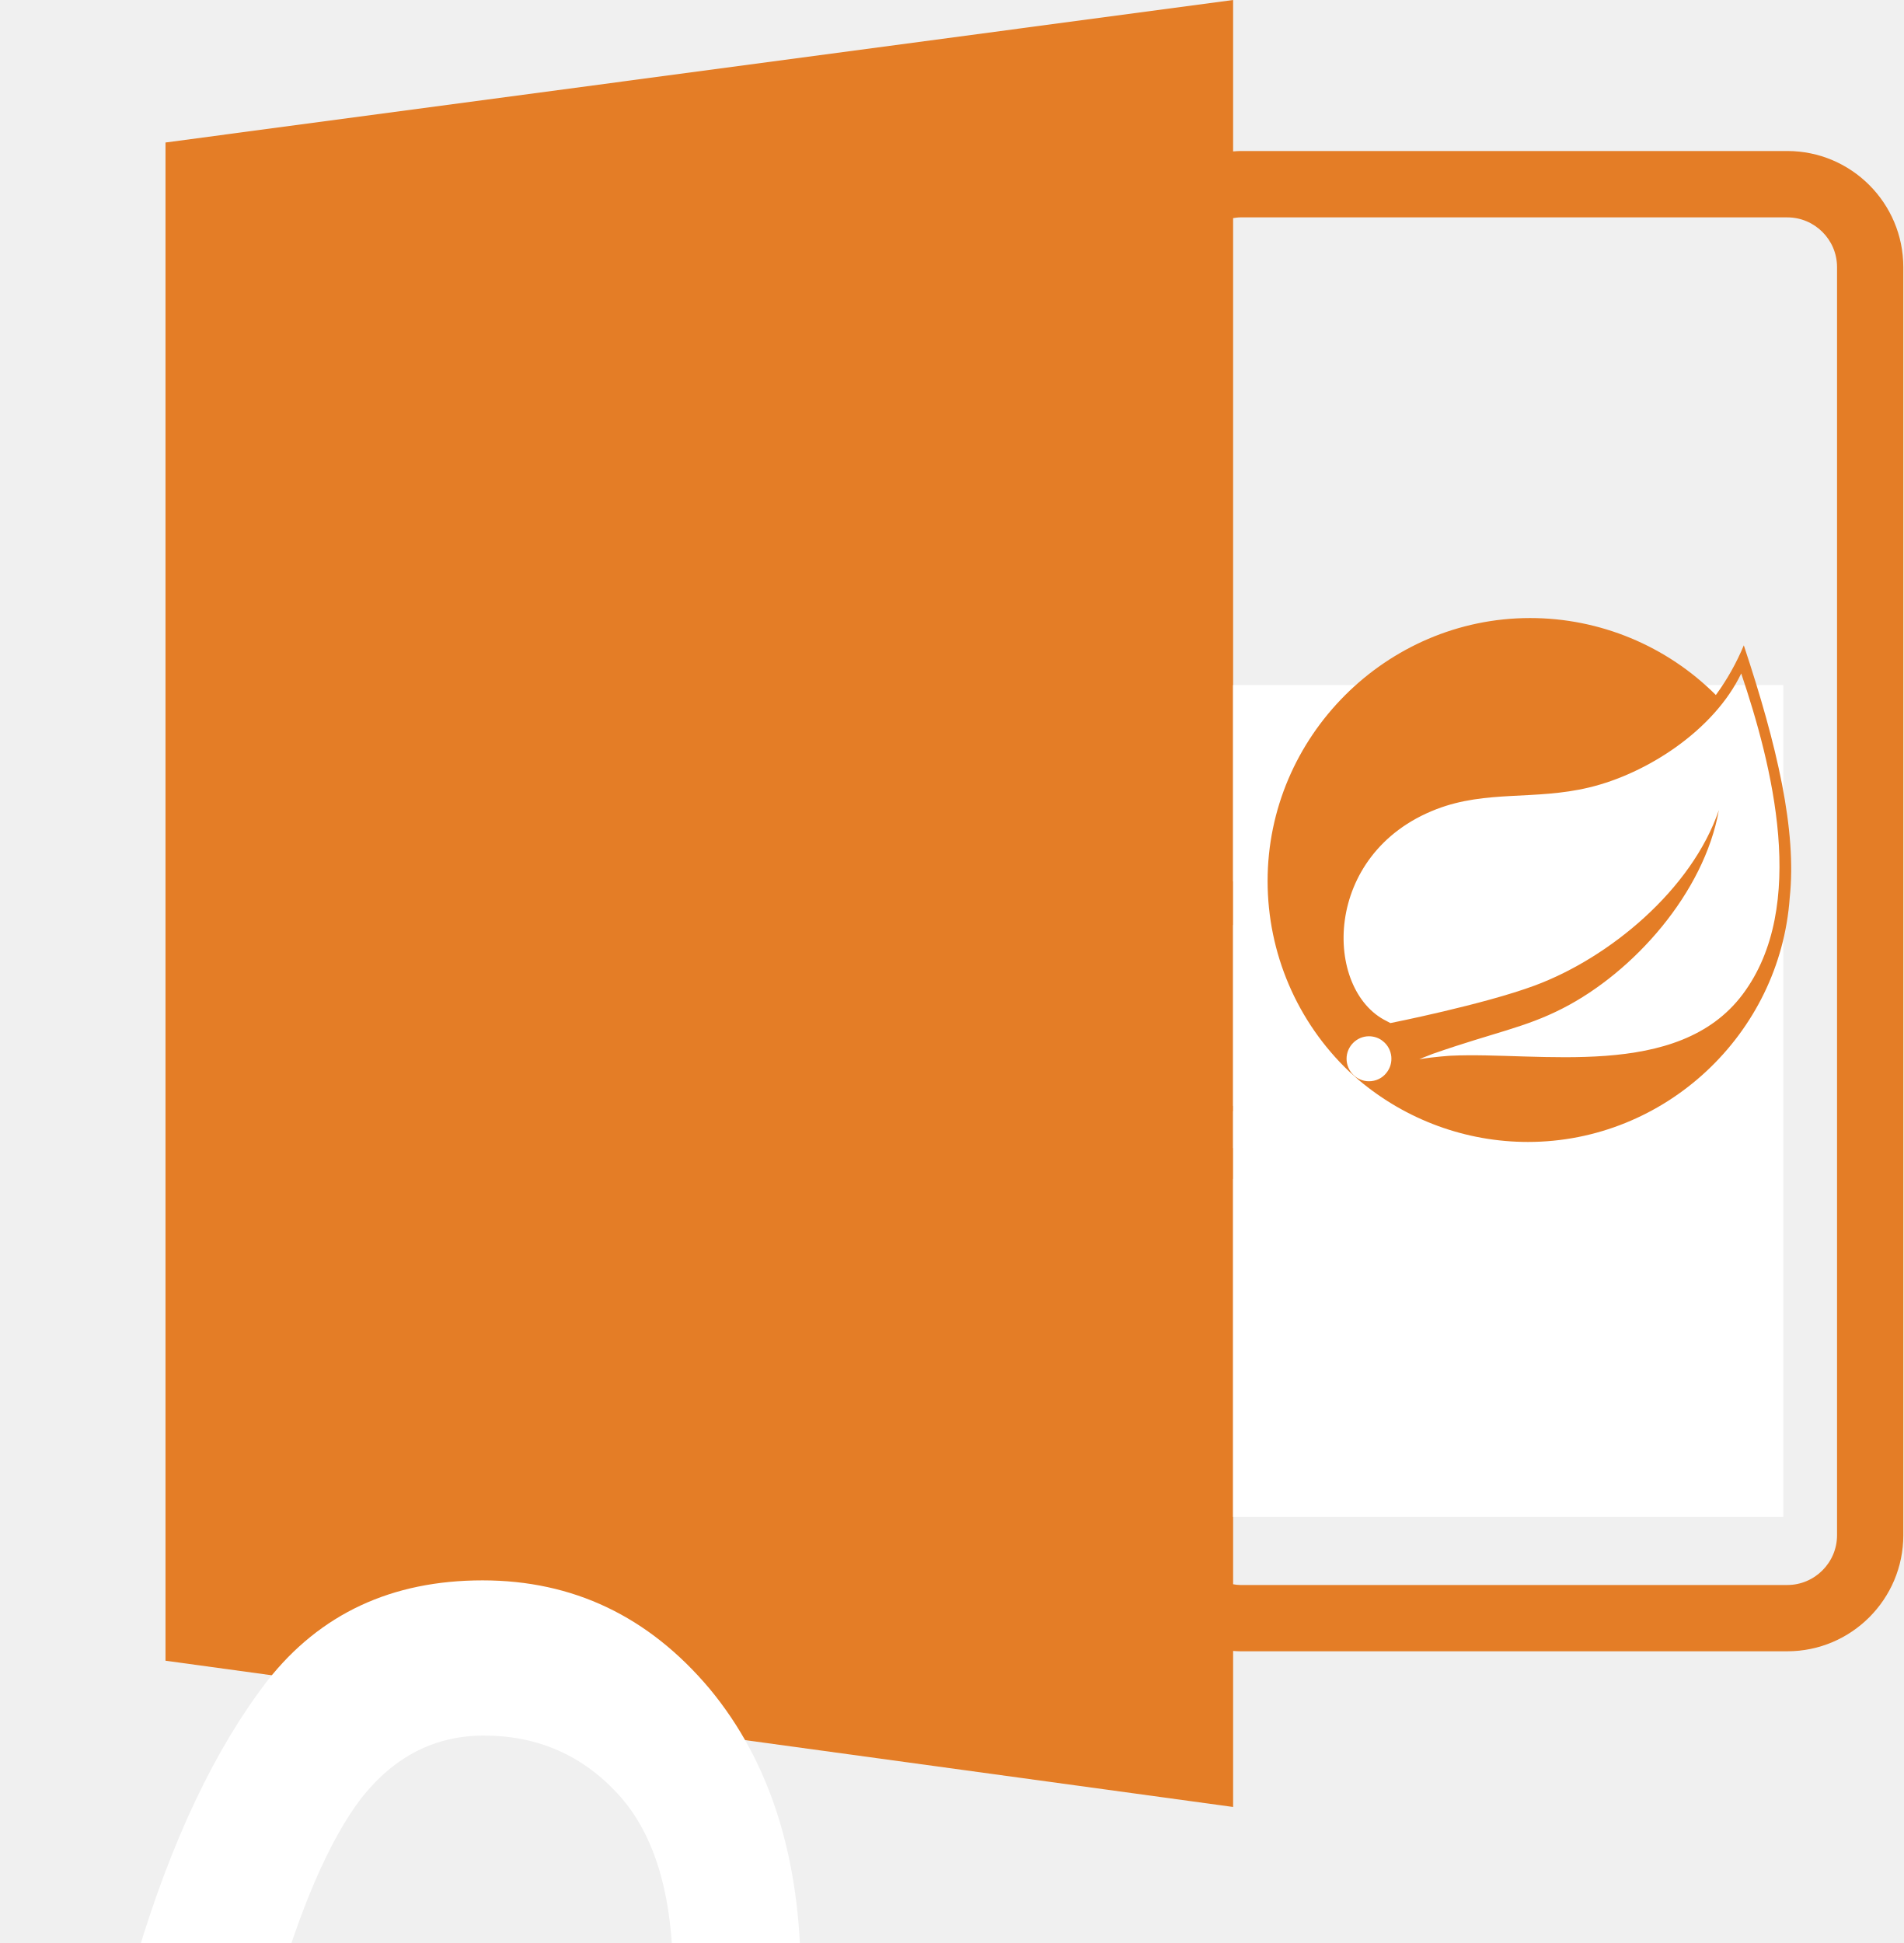
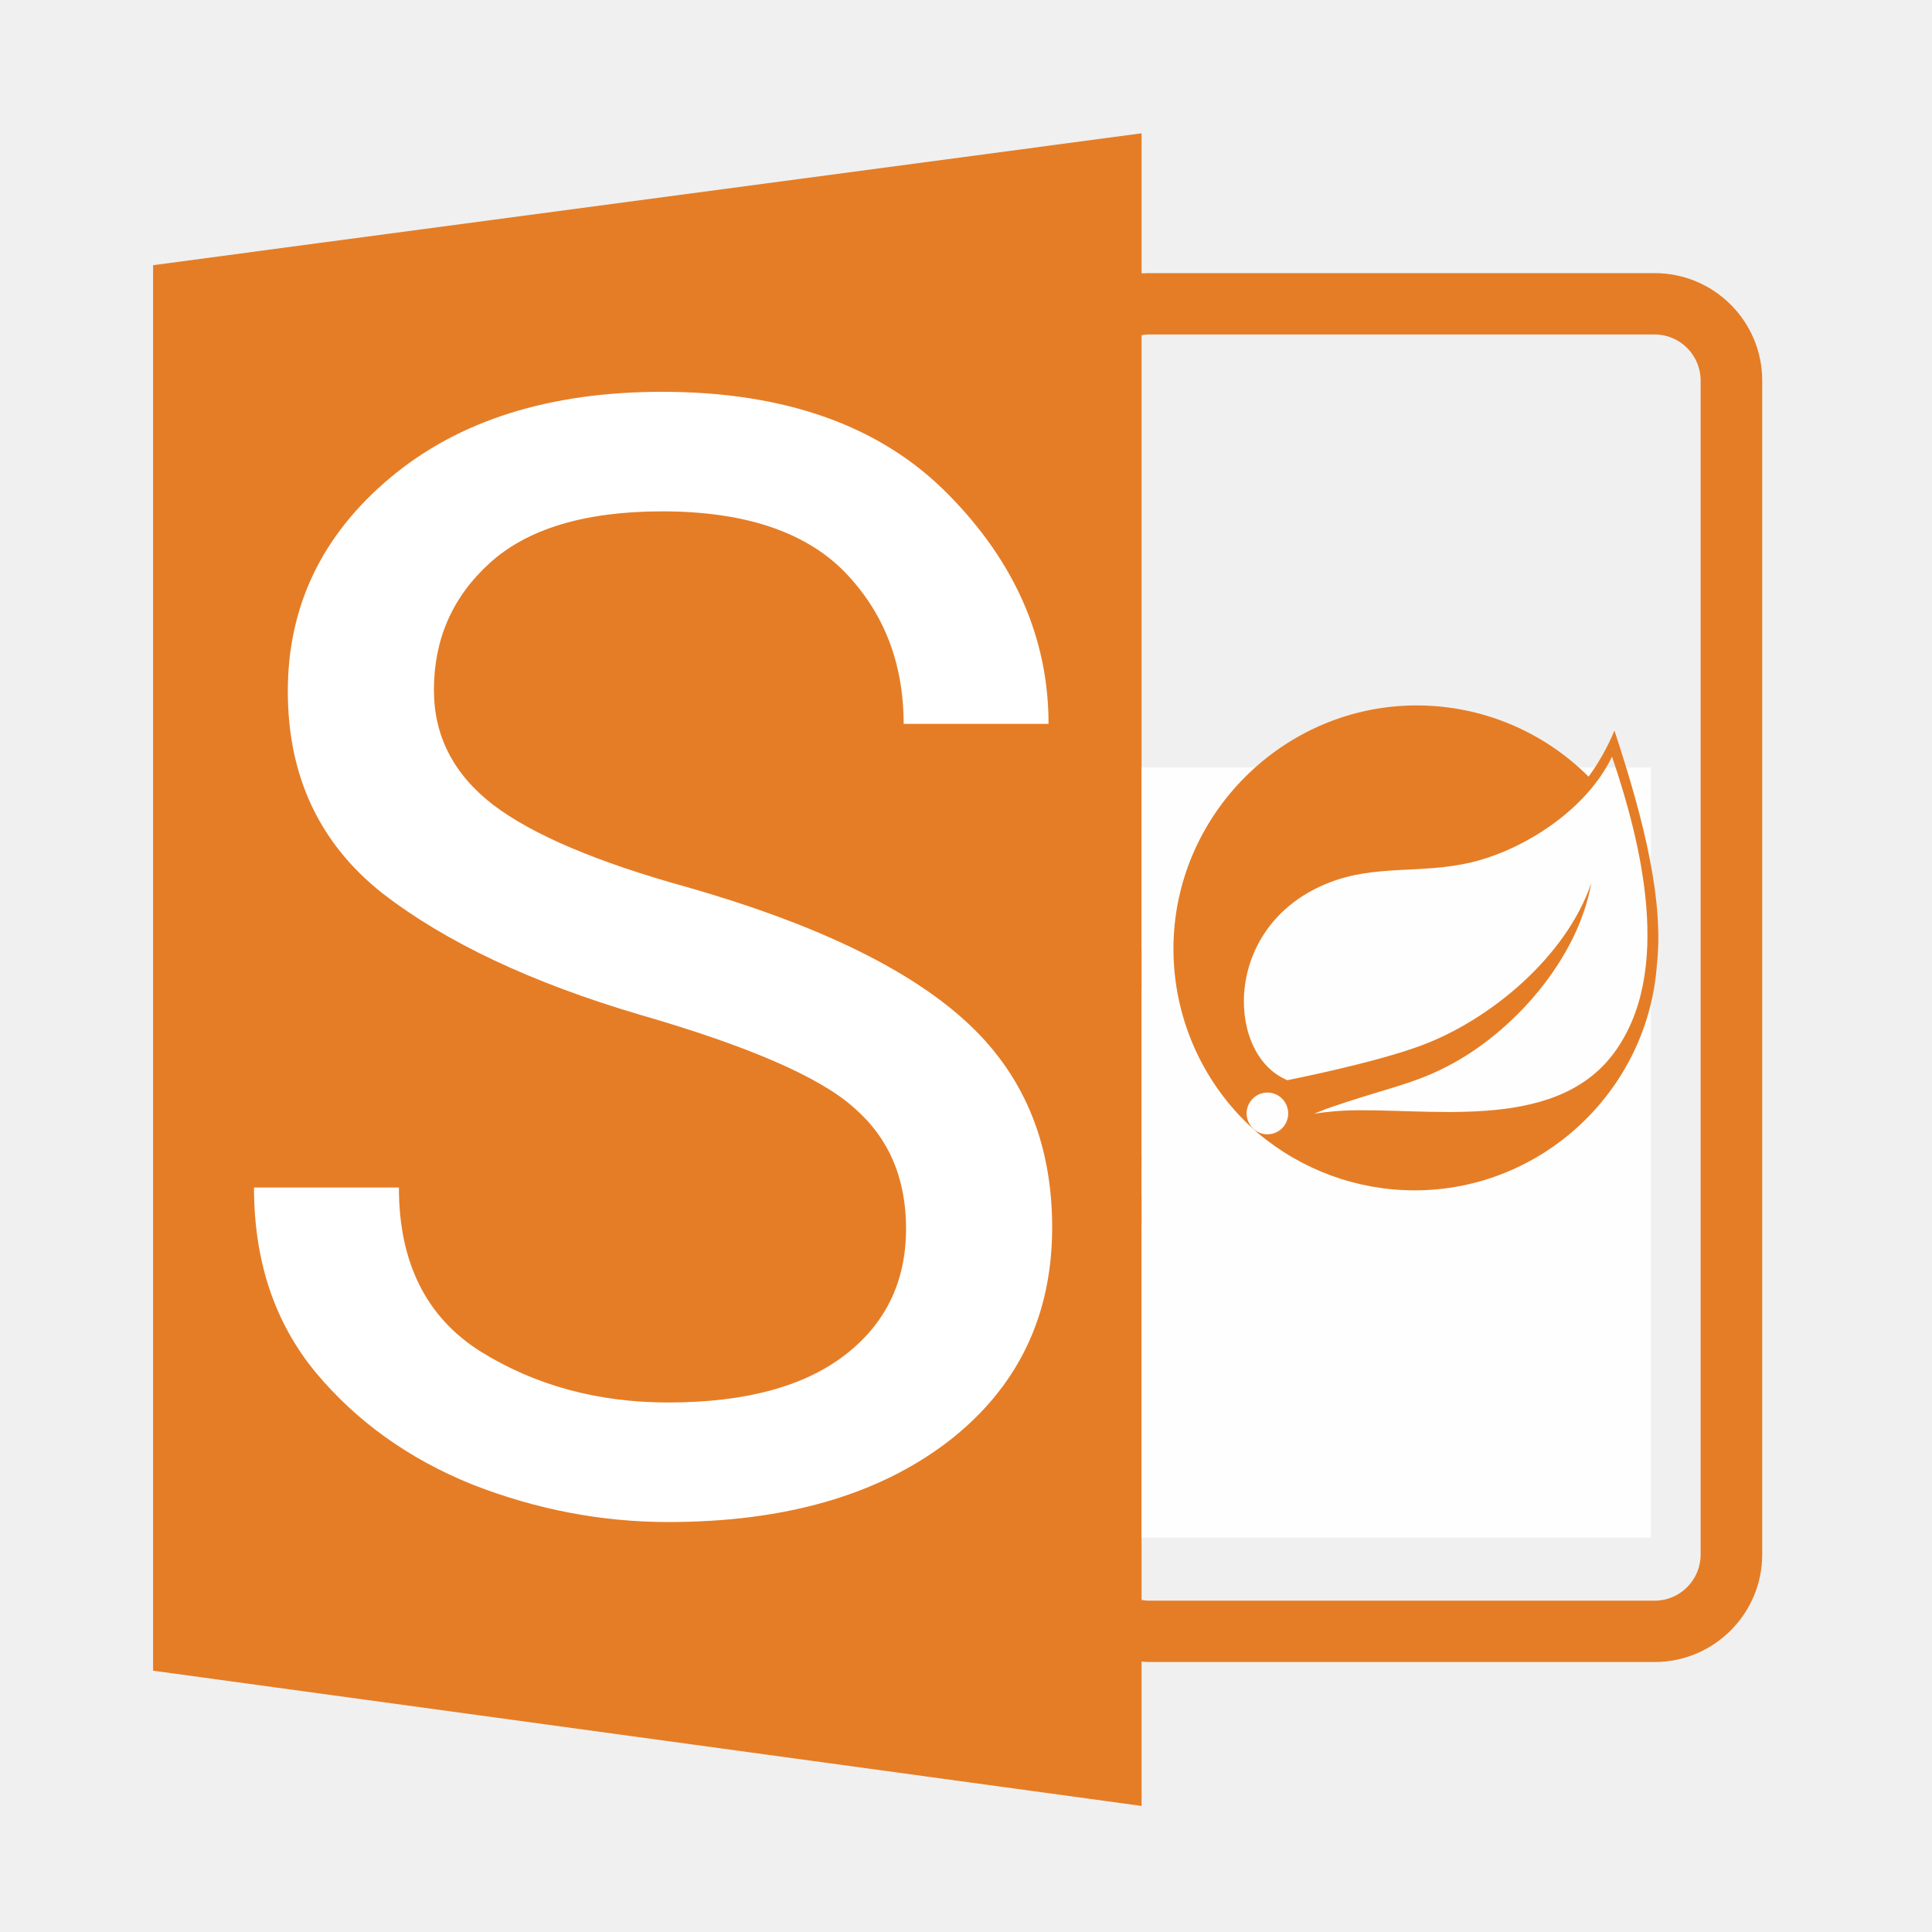
- <svg xmlns="http://www.w3.org/2000/svg" viewBox="0 0 30.402 31.034" height="31.034" width="30.402" xml:space="preserve" id="svg2" version="1.1">
-   <defs id="defs6">
-     <clipPath id="clipPath18" clipPathUnits="userSpaceOnUse">
-       <path id="path16" d="M 0,25 H 25 V 0 H 0 Z" />
-     </clipPath>
-   </defs>
-   <g transform="matrix(1.333333,0,0,-1.333333,0,31.0344)" id="g10">
-     <g id="g12">
-       <g clip-path="url(#clipPath18)" id="g14">
-         <g transform="translate(11.4834,13.9282)" id="g20">
-           <path id="path22" style="fill:#e47d26;fill-opacity:1;fill-rule:nonzero;stroke:none" d="m 0,0 c -0.245,-0.004 -0.41,-0.03 -0.496,-0.055 v -1.528 c 0.102,-0.023 0.227,-0.031 0.401,-0.032 C 0.552,-1.619 0.959,-1.3 0.959,-0.758 0.959,-0.271 0.609,0.012 0,0" />
-         </g>
-         <g transform="translate(22.0078,4.8848)" id="g24">
-           <path id="path26" style="fill:#e47d26;fill-opacity:1;fill-rule:nonzero;stroke:none" d="m 0,0 c 0,-0.328 -0.268,-0.596 -0.596,-0.596 h -6.553 c -0.03,0 -0.058,0.004 -0.086,0.009 v 4.856 c 0.446,-0.062 1.066,-0.098 1.92,-0.098 2.372,0 3.413,0.435 3.584,0.619 0.171,0.185 -0.053,0.33 -0.053,0.33 0,0 0.079,-0.093 -0.026,-0.198 C -1.915,4.817 -2.878,4.554 -4.42,4.475 -5.491,4.419 -6.625,4.511 -7.235,4.638 V 5.08 c 0.206,0.057 0.404,0.092 0.404,0.092 -0.035,-0.004 -0.2,-0.01 -0.404,-0.029 V 7.31 C -6.894,7.141 -6.184,7.042 -5.11,7.08 -3.234,7.147 -3.014,7.5 -2.818,7.67 -3.905,7.374 -6.79,7.393 -6.812,7.611 c -0.018,0.217 0.89,0.395 0.89,0.395 0,0 -0.881,-10e-4 -1.313,-0.174 v 7.946 c 0.028,0.004 0.056,0.009 0.086,0.009 h 6.553 C -0.268,15.787 0,15.52 0,15.191 Z m -0.596,16.582 h -6.553 c -0.029,0 -0.057,-0.003 -0.086,-0.005 v 1.814 l -12.79,-1.707 V -1.503 l 12.79,-1.752 v 1.869 c 0.029,-0.002 0.057,-0.004 0.086,-0.004 h 6.553 c 0.767,0 1.39,0.624 1.39,1.39 v 15.191 c 0,0.767 -0.623,1.391 -1.39,1.391" />
-         </g>
-         <path id="path28" style="fill:#ffffff;fill-opacity:1;fill-rule:nonzero;stroke:none" d="m 21.364,5.104 h -6.592 v 9.965 h 6.592 z" />
-         <text id="text32" style="font-variant:normal;font-weight:normal;font-stretch:normal;font-size:19.724px;font-family:Roboto;-inkscape-font-specification:Roboto-Regular;writing-mode:tb-rl;fill:#ffffff;fill-opacity:1;fill-rule:nonzero;stroke:none" transform="matrix(1,0,0,-1,2.117081,5.563095)">
-           <tspan id="tspan30" y="0" x="0">S</tspan>
-         </text>
-         <g transform="translate(20.8779,11.3652)" id="g34">
-           <path id="path36" style="fill:#e47d26;fill-opacity:1;fill-rule:nonzero;stroke:none" d="m 0,0 c -0.776,-1.035 -2.435,-0.686 -3.497,-0.736 0,0 -0.189,-0.011 -0.378,-0.042 0,0 0.07,0.03 0.163,0.065 0.746,0.26 1.099,0.311 1.553,0.543 0.853,0.435 1.697,1.386 1.873,2.376 -0.325,-0.953 -1.311,-1.77 -2.208,-2.102 -0.615,-0.228 -1.727,-0.449 -1.727,-0.449 l -0.045,0.024 c -0.756,0.369 -0.779,2.008 0.596,2.538 0.602,0.232 1.178,0.104 1.828,0.26 0.695,0.165 1.498,0.686 1.824,1.366 C 0.349,2.755 0.789,1.053 0,0 m -4.269,-0.942 c -0.05,-0.064 -0.127,-0.1 -0.209,-0.1 -0.147,0 -0.268,0.121 -0.268,0.27 0,0.147 0.121,0.269 0.268,0.269 0.062,0 0.123,-0.021 0.169,-0.06 0.116,-0.093 0.134,-0.264 0.04,-0.379 M 0.013,4.18 c -0.088,-0.211 -0.2,-0.411 -0.335,-0.595 -0.59,0.59 -1.391,0.922 -2.225,0.922 -1.725,0 -3.145,-1.422 -3.145,-3.15 0,-0.862 0.352,-1.687 0.977,-2.282 L -4.6,-1.027 c 0.568,-0.479 1.286,-0.742 2.027,-0.742 1.64,0 3.019,1.287 3.136,2.925 0.086,0.802 -0.149,1.818 -0.55,3.024" />
-         </g>
-       </g>
+ <svg xmlns="http://www.w3.org/2000/svg" version="1.2" viewBox="0 0 800 800" width="800" height="800">
+   <style>
+ 		tspan { white-space:pre } 
+ 		.s0 { fill: #e57d26 } 
+ 		.s1 { fill: #fefefe } 
+ 		.t2 { font-size: 20px;fill: #ffffff;font-weight: 400;font-family: "Roboto-Regular", "Roboto" } 
+ 	</style>
+   <g id="Layer 1">
+     <g id="&lt;Group&gt;">
+       <path id="&lt;Path&gt;" class="s0" d="m367.5 354.3c-7.9 0.1-13.2 1-15.9 1.8v48.8c3.3 0.8 7.3 1 12.8 1.1 20.7 0.1 33.8-10.1 33.8-27.4 0-15.6-11.2-24.7-30.7-24.3z" />
+       <path id="&lt;Compound Path&gt;" fill-rule="evenodd" class="s0" d="m729.7 157.6v486.1c0 24.5-20 44.5-44.5 44.5h-209.7c-0.9 0-1.9-0.1-2.8-0.2v59.8l-409.3-56v-582l409.3-54.6v58c0.9 0 1.9-0.1 2.8-0.1h209.7c24.5 0 44.5 19.9 44.5 44.5zm-25.5 486.1v-486.1c0-10.5-8.5-19.1-19-19.1h-209.7c-1 0-1.9 0.2-2.8 0.3v254.3c13.9-5.6 42.1-5.6 42.1-5.6 0 0-29.1 5.7-28.5 12.6 0.7 7 93 7.6 127.8-1.9-6.3 5.5-13.4 16.8-73.4 18.9-34.3 1.2-57-1.9-68-7.3v69.3c6.6-0.6 11.8-0.8 13-0.9 0 0-6.4 1.1-13 2.9v14.2c19.6 4 55.8 7 90.1 5.2 49.4-2.5 80.2-11 83.5-14.3 3.4-3.4 0.9-6.3 0.9-6.3 0 0 7.1 4.6 1.7 10.5-5.5 5.9-38.8 19.8-114.7 19.8-27.4 0-47.2-1.1-61.5-3.1v155.4c0.9 0.1 1.8 0.3 2.8 0.3h209.7c10.5 0 19-8.6 19-19.1z" />
+       <path id="&lt;Path&gt;" class="s1" d="m683.6 636.7h-210.9v-318.9h210.9z" />
    </g>
+     <text id="S " style="transform: matrix(32,0,0,32,79.677,623.741)">
+       <tspan x="0" y="0" class="t2" dx="0 -2">S
+ </tspan>
+     </text>
+     <path id="&lt;Compound Path&gt;" fill-rule="evenodd" class="s0" d="m668.5 302.5q0 0 0 0c12.8 38.7 20.4 71.1 17.6 96.8-3.7 52.5-47.8 93.6-100.3 93.6-23.8 0-46.7-8.4-64.9-23.7l-3.7-3.3c-20-19-31.3-45.4-31.3-73 0-55.3 45.5-100.8 100.7-100.8 26.7 0 52.3 10.6 71.2 29.5 4.3-5.9 7.9-12.3 10.7-19.1q0 0 0 0zm-137 164c3-3.7 2.4-9.2-1.3-12.2-1.5-1.2-3.4-1.9-5.4-1.9-4.7 0-8.6 3.9-8.6 8.6 0 4.8 3.9 8.7 8.6 8.7 2.6 0 5.1-1.2 6.7-3.2zm136.6-30.2c25.2-33.7 11.2-88.2-0.6-123-10.4 21.8-36.1 38.5-58.3 43.8-20.9 4.9-39.3 0.8-58.6 8.3-44 16.9-43.2 69.4-19 81.2l1.4 0.7c0 0 35.6-7 55.3-14.3 28.7-10.6 60.2-36.8 70.6-67.3-5.6 31.7-32.6 62.1-59.9 76-14.5 7.5-25.8 9.1-49.7 17.4-2.9 1.2-5.2 2.1-5.2 2.1 6-1 12.1-1.3 12.1-1.3 34-1.6 87.1 9.5 111.9-23.6z" />
  </g>
</svg>
